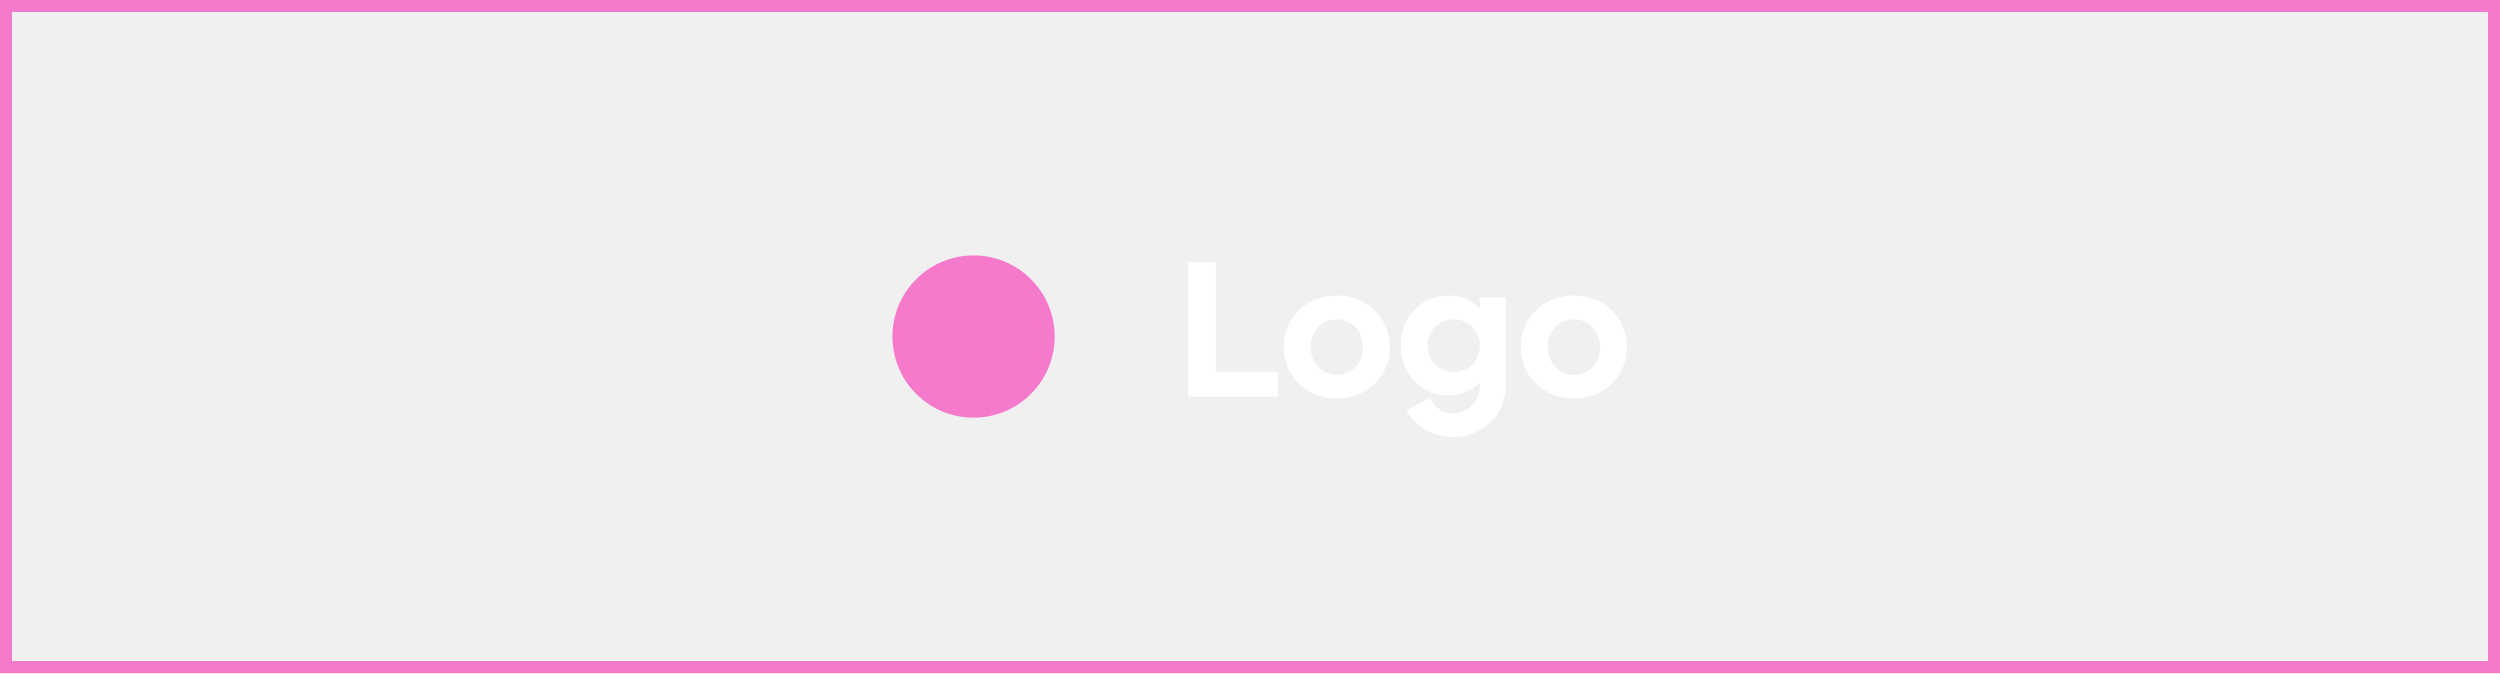
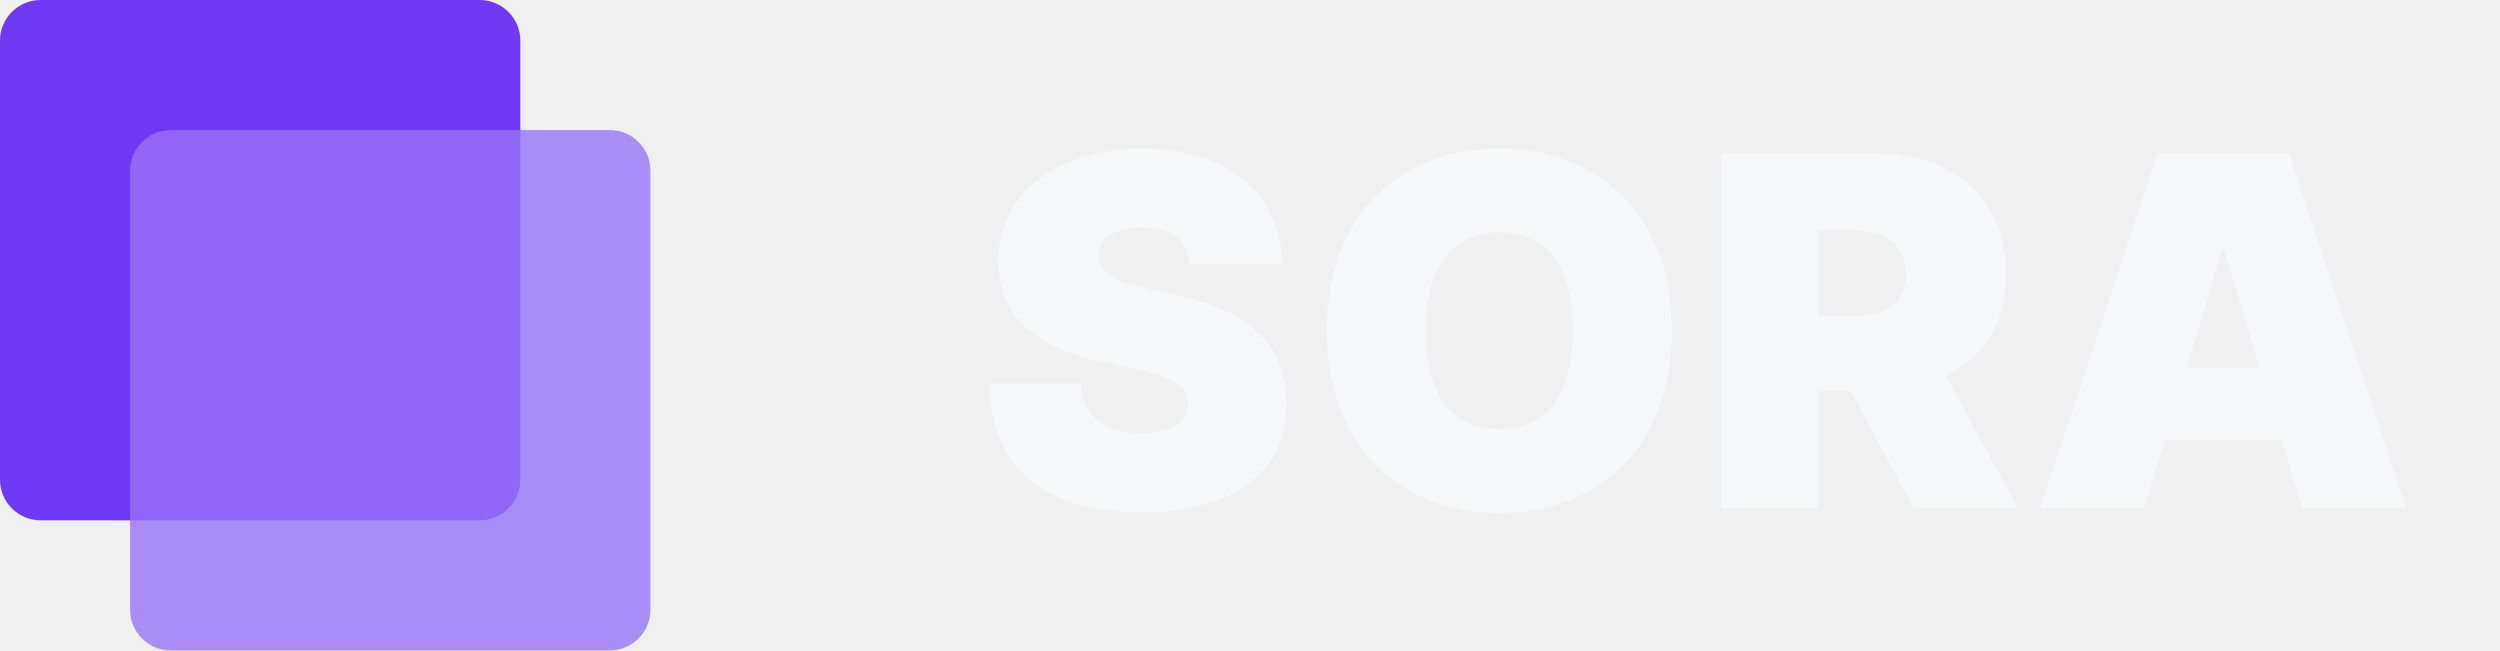
- <svg xmlns="http://www.w3.org/2000/svg" width="208" height="56" viewBox="0 0 208 56" fill="none">
-   <rect x="0.5" y="0.5" width="207" height="55" stroke="#F67ACB" />
-   <path fill-rule="evenodd" clip-rule="evenodd" d="M85.773 23.227C88.409 25.863 88.409 30.137 85.773 32.773C83.137 35.409 78.863 35.409 76.227 32.773C73.591 30.137 73.591 25.863 76.227 23.227C78.863 20.591 83.137 20.591 85.773 23.227Z" fill="#F67ACB" />
-   <path d="M106.32 33V30.968H101.152V21.8H98.864V33H106.32ZM106.806 28.872C106.806 31.304 108.71 33.16 111.222 33.16C113.734 33.16 115.638 31.304 115.638 28.872C115.638 26.44 113.734 24.584 111.222 24.584C108.71 24.584 106.806 26.44 106.806 28.872ZM109.046 28.872C109.046 27.56 109.99 26.568 111.222 26.568C112.47 26.568 113.398 27.56 113.398 28.872C113.398 30.2 112.47 31.192 111.222 31.192C109.99 31.192 109.046 30.2 109.046 28.872ZM123.129 25.688C122.489 25 121.593 24.584 120.505 24.584C118.249 24.584 116.537 26.392 116.537 28.744C116.537 31.096 118.249 32.904 120.505 32.904C121.593 32.904 122.489 32.488 123.129 31.8V32.072C123.129 33.432 122.121 34.392 120.873 34.392C119.993 34.392 119.353 33.896 118.969 33.112L117.033 34.136C117.737 35.448 119.129 36.36 120.873 36.36C123.385 36.36 125.289 34.504 125.289 32.072V24.744H123.129V25.688ZM120.953 30.936C119.721 30.936 118.777 29.992 118.777 28.744C118.777 27.496 119.721 26.568 120.953 26.568C122.201 26.568 123.129 27.496 123.129 28.744C123.129 29.992 122.201 30.936 120.953 30.936ZM126.533 28.872C126.533 31.304 128.437 33.16 130.949 33.16C133.461 33.16 135.365 31.304 135.365 28.872C135.365 26.44 133.461 24.584 130.949 24.584C128.437 24.584 126.533 26.44 126.533 28.872ZM128.773 28.872C128.773 27.56 129.717 26.568 130.949 26.568C132.197 26.568 133.125 27.56 133.125 28.872C133.125 30.2 132.197 31.192 130.949 31.192C129.717 31.192 128.773 30.2 128.773 28.872Z" fill="white" />
+ <svg xmlns="http://www.w3.org/2000/svg" width="123" height="32" viewBox="0 0 123 32" fill="none">
+   <path d="M58.534 13H63.068C63.051 9.574 60.409 7.307 56.182 7.307C52.031 7.307 49.099 9.54 49.125 12.864C49.117 15.591 51.008 17.108 54.102 17.773L55.841 18.148C57.784 18.574 58.449 19.06 58.466 19.852C58.449 20.713 57.665 21.318 56.148 21.318C54.332 21.318 53.258 20.466 53.182 18.864H48.682C48.699 23.244 51.665 25.204 56.216 25.204C60.639 25.204 63.29 23.296 63.307 19.852C63.29 17.193 61.705 15.327 57.852 14.5L56.42 14.193C54.767 13.844 54.026 13.358 54.068 12.523C54.077 11.756 54.716 11.193 56.182 11.193C57.716 11.193 58.44 11.867 58.534 13ZM82.258 16.273C82.258 10.443 78.508 7.307 73.77 7.307C68.997 7.307 65.281 10.443 65.281 16.273C65.281 22.068 68.997 25.239 73.77 25.239C78.508 25.239 82.258 22.102 82.258 16.273ZM77.383 16.273C77.383 19.409 76.122 21.114 73.77 21.114C71.418 21.114 70.156 19.409 70.156 16.273C70.156 13.136 71.418 11.432 73.77 11.432C76.122 11.432 77.383 13.136 77.383 16.273ZM84.691 25H89.43V19.239H91.066L94.134 25H99.282L95.736 18.489C97.594 17.594 98.702 15.898 98.702 13.477C98.702 9.761 96.103 7.545 92.225 7.545H84.691V25ZM89.43 15.557V11.329H91.1C92.762 11.329 93.759 11.977 93.759 13.477C93.759 14.969 92.762 15.557 91.1 15.557H89.43ZM105.496 25L106.502 21.659H112.263L113.269 25H118.383L112.621 7.545H106.144L100.383 25H105.496ZM107.576 18.114L109.314 12.352H109.451L111.189 18.114H107.576Z" fill="#F6F7FA" />
+   <rect width="25.6" height="25.6" rx="2" fill="#6E38F7" />
+   <rect opacity="0.8" x="6.4" y="6.4" width="25.6" height="25.6" rx="2" fill="#9873F7" />
</svg>
